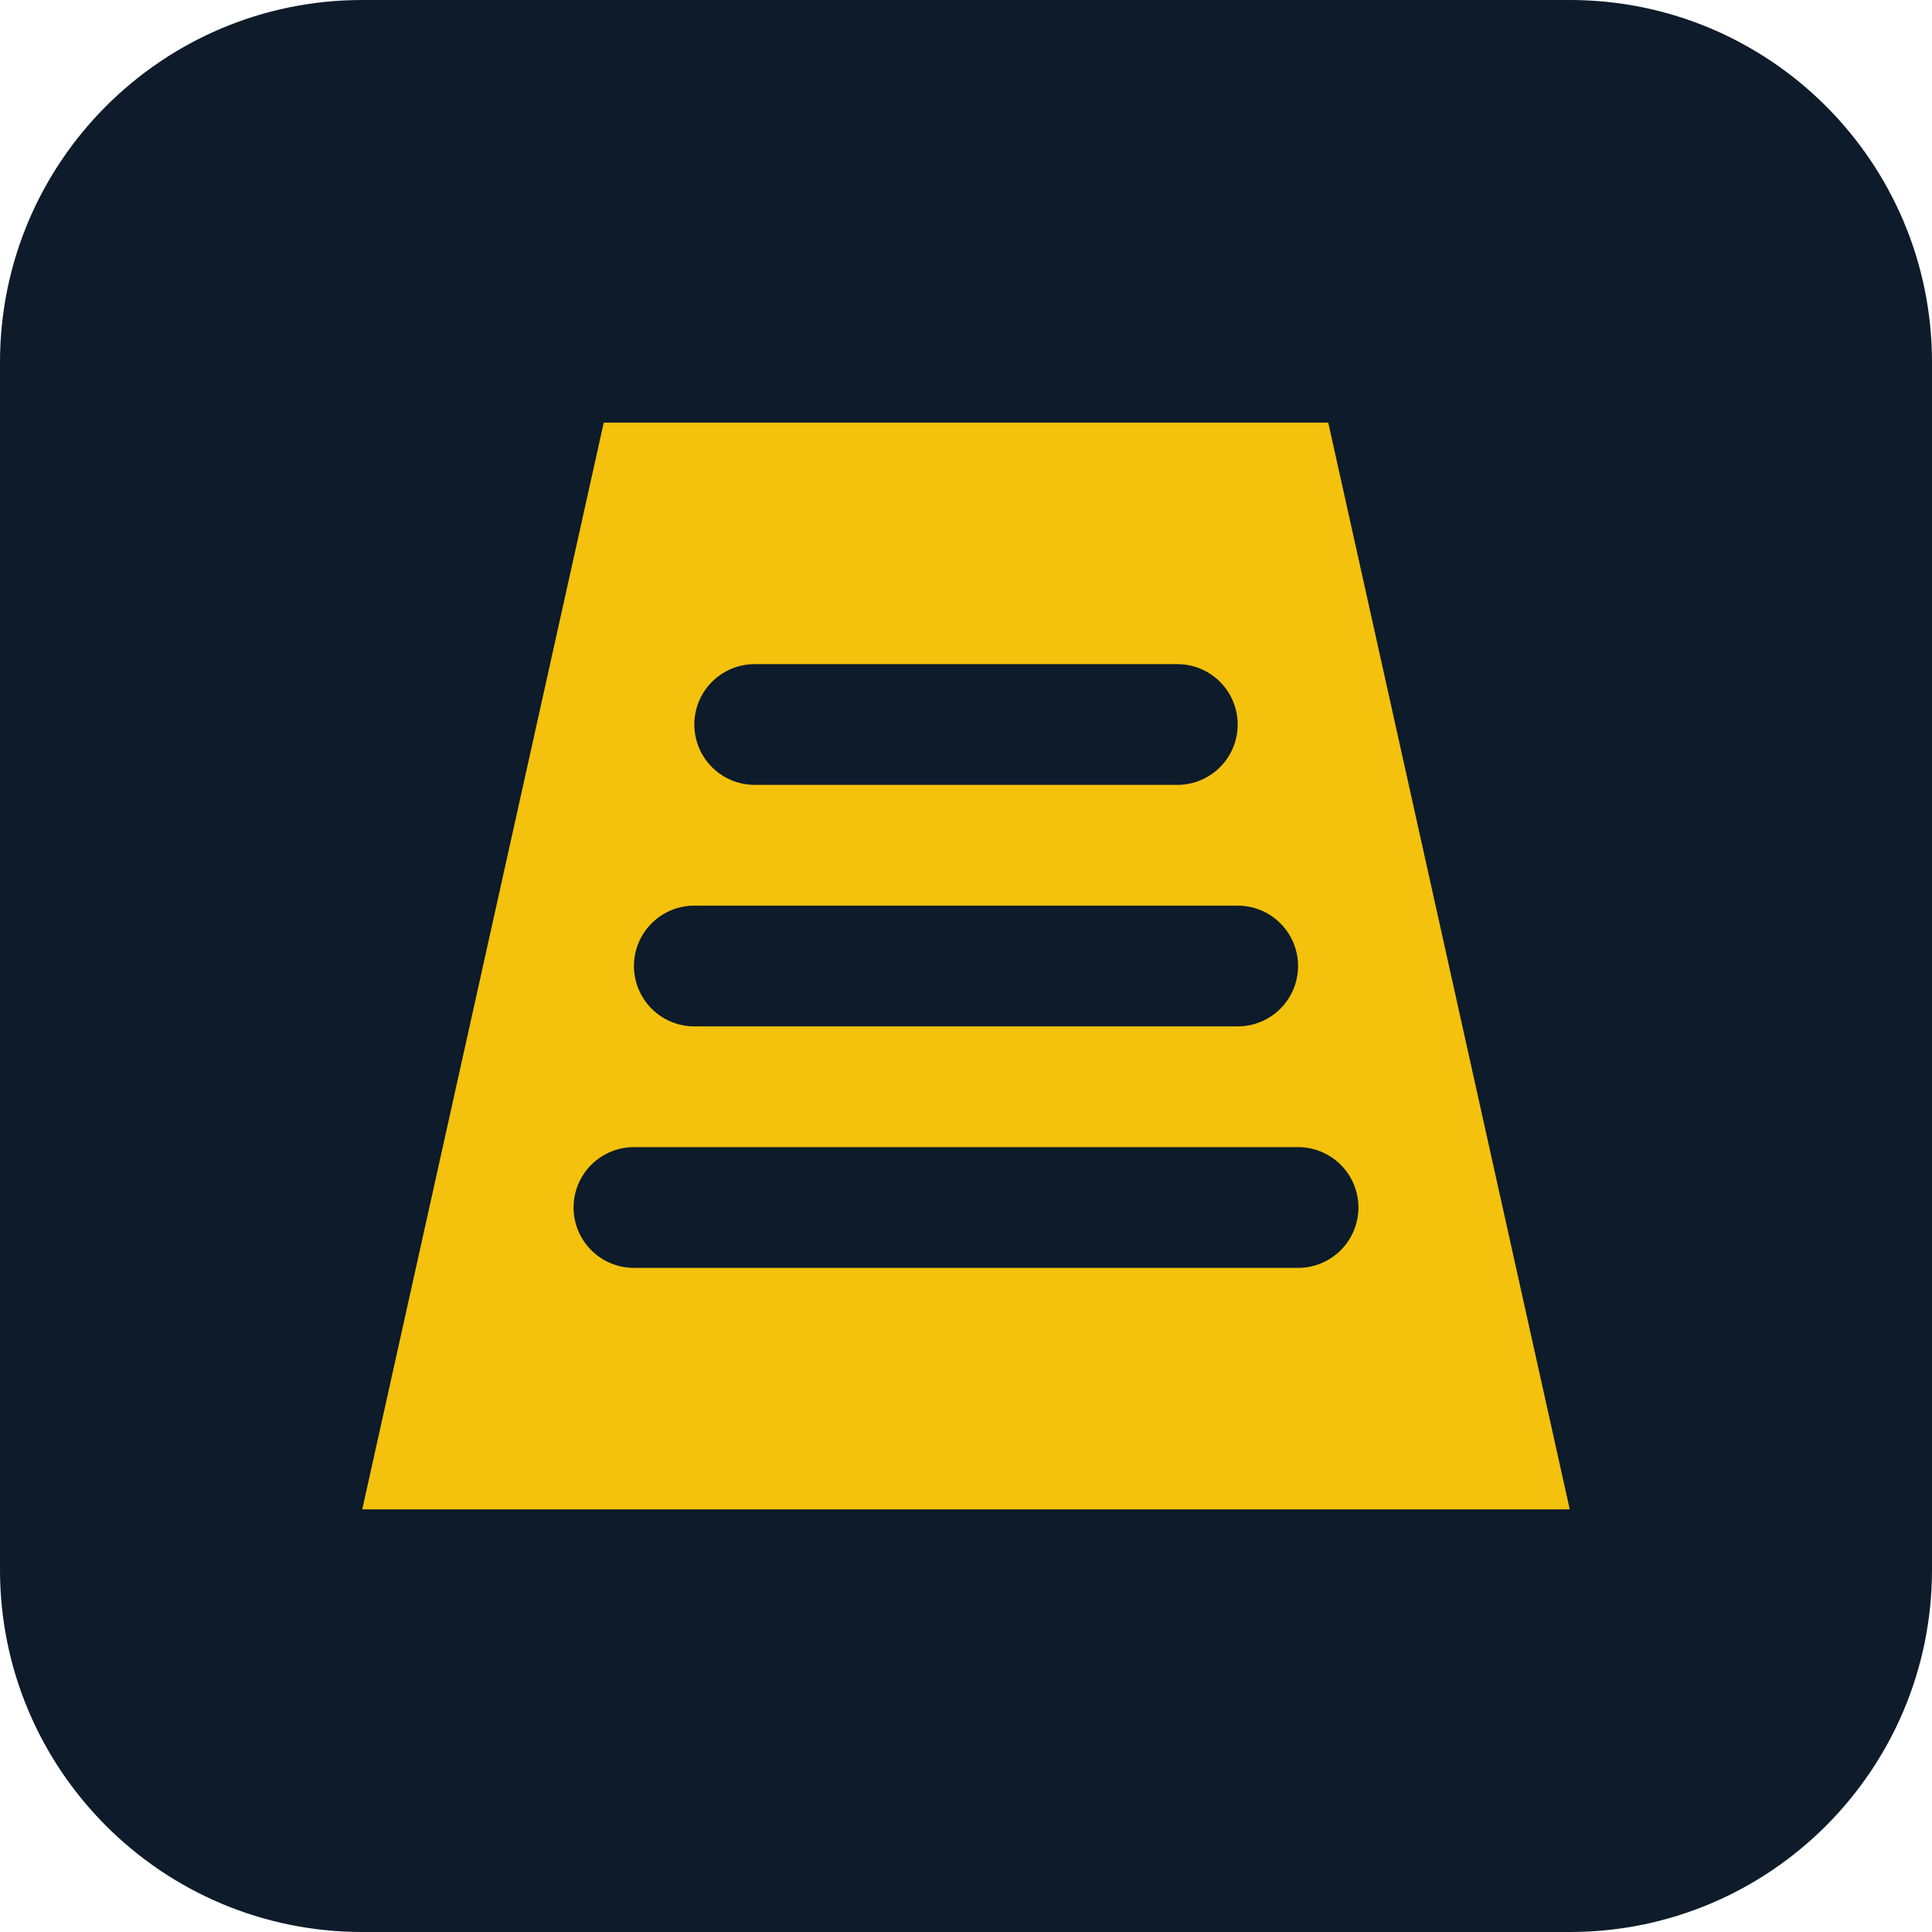
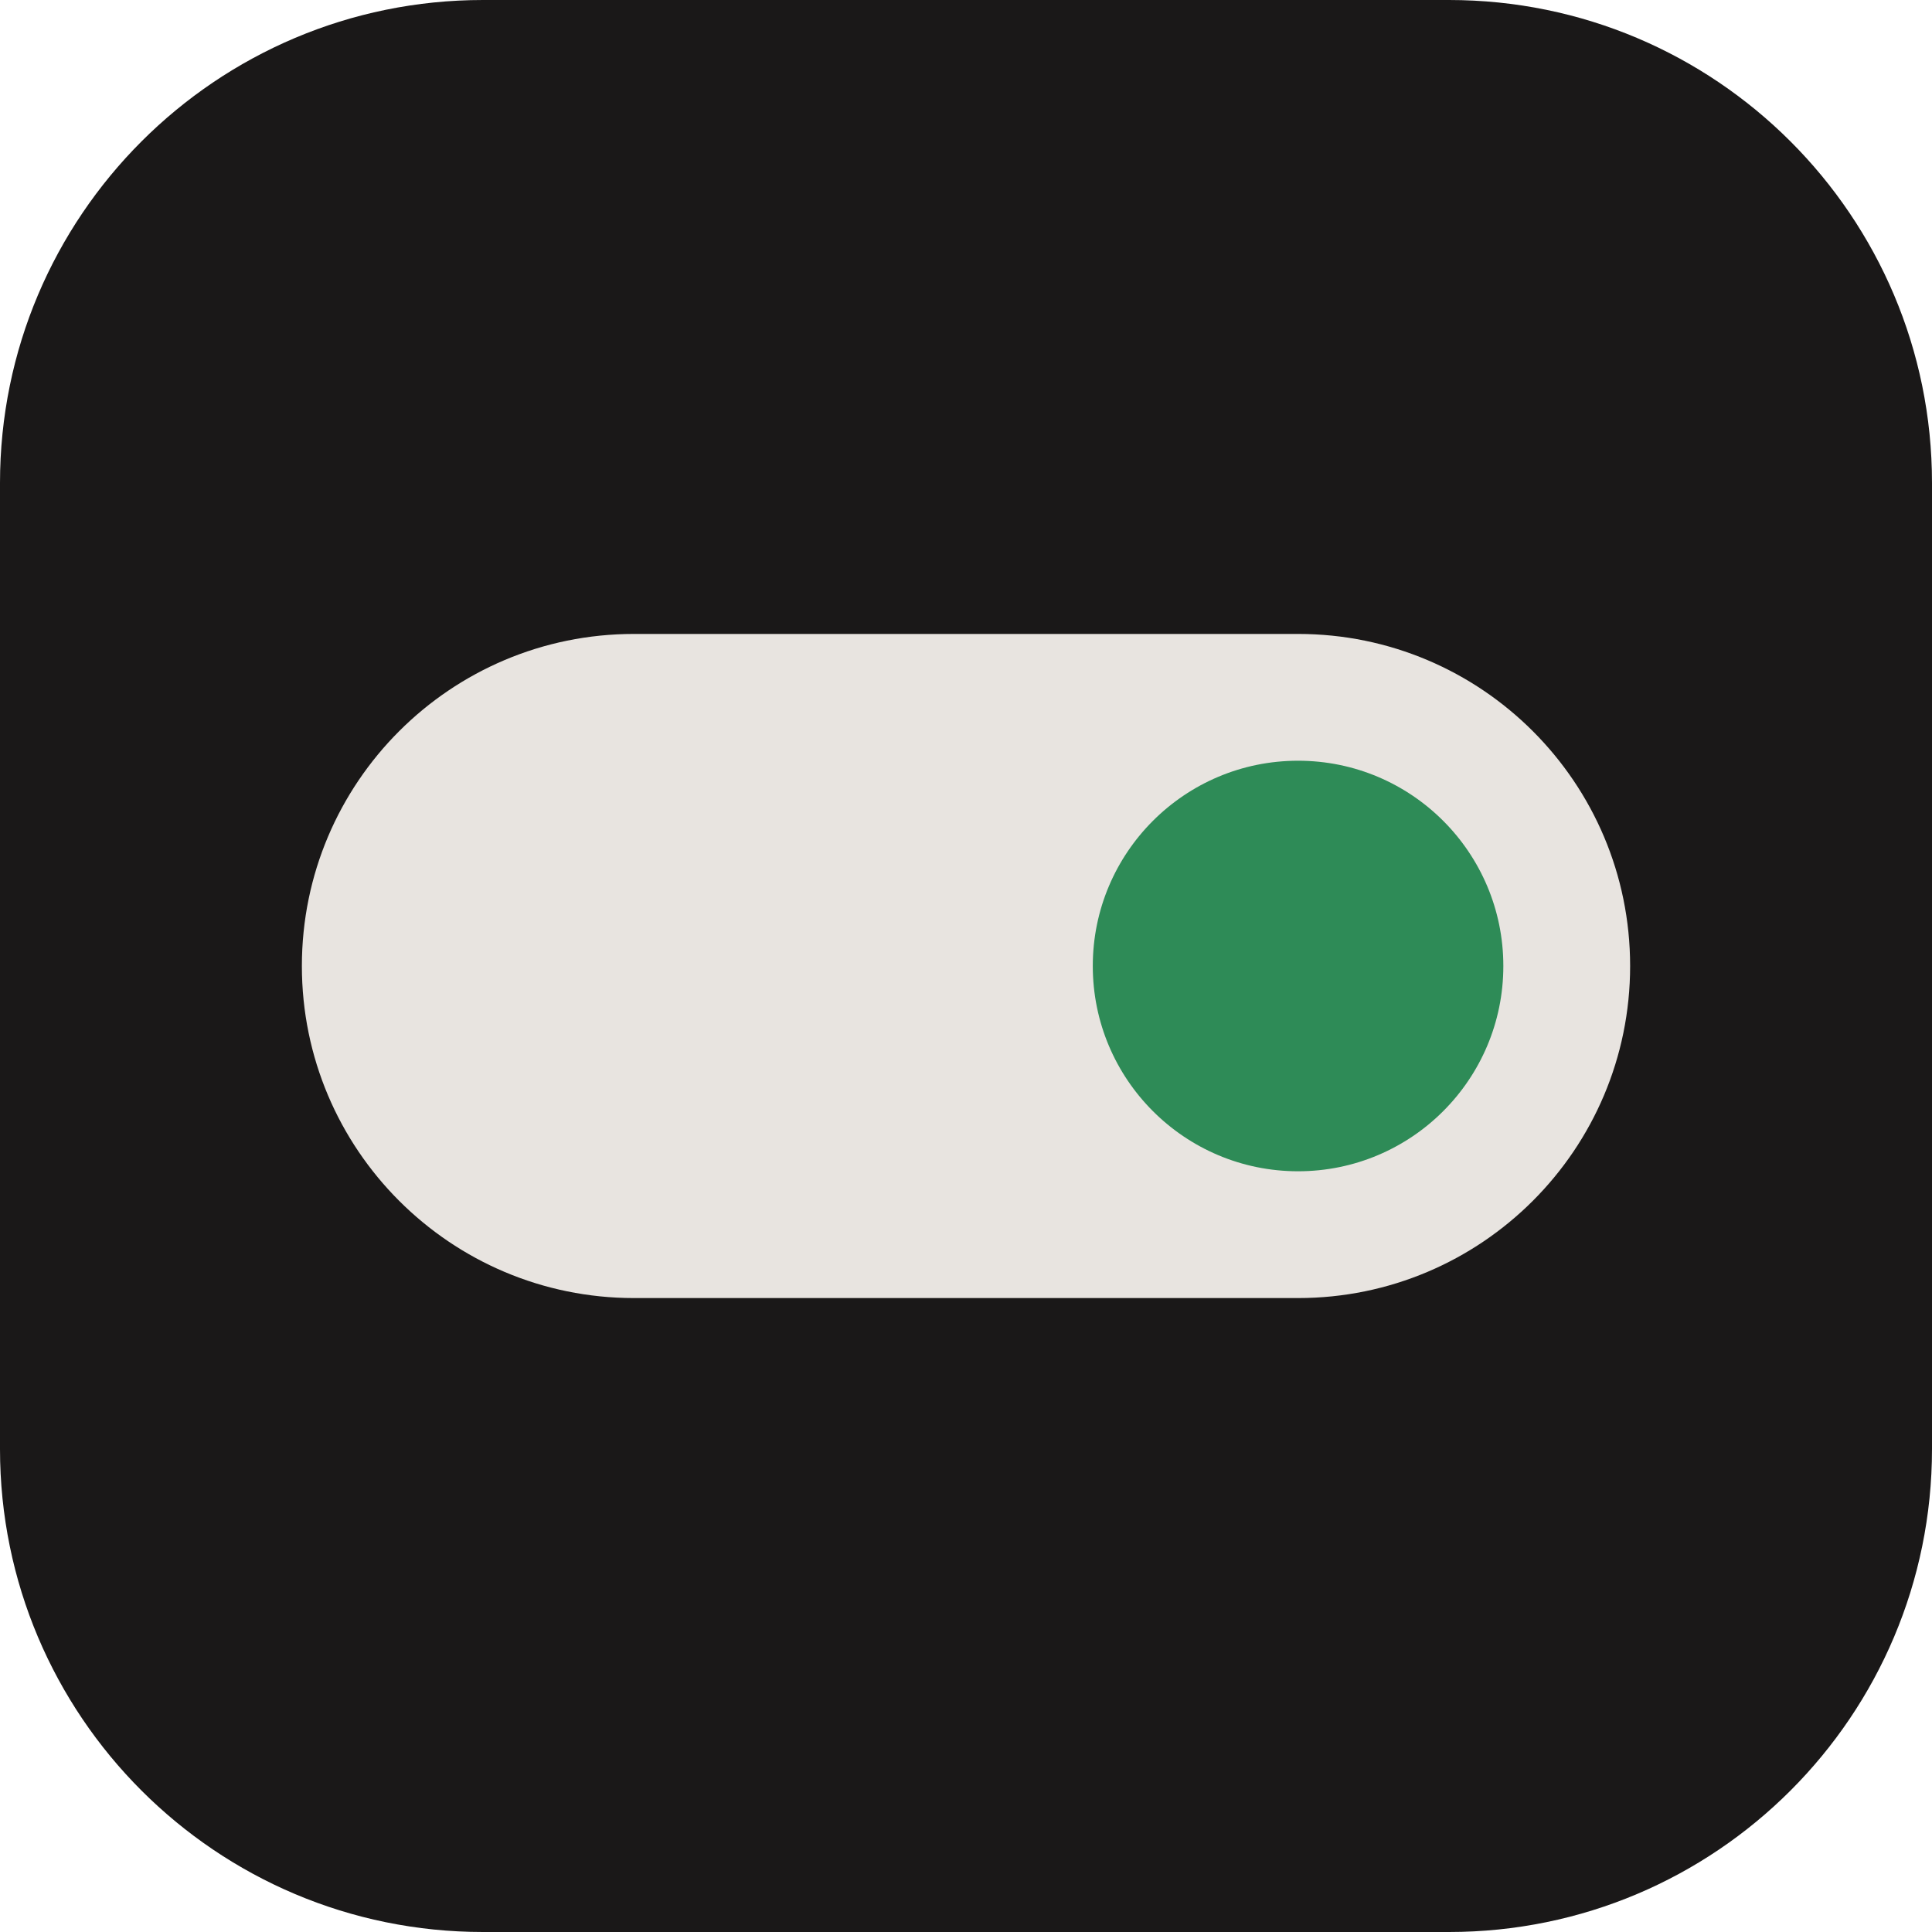
<svg xmlns="http://www.w3.org/2000/svg" viewBox="0 0 32 32">
-   <rect width="32" height="32" rx="6" fill="#0D1B2A" />
-   <path d="M10 7h12l4 18H6z" fill="#F4C20D" />
-   <path d="M12.5 12h7M11.5 16h9M10.5 20h11" stroke="#0D1B2A" stroke-width="2" stroke-linecap="round" />
+   <rect width="32" height="32" rx="8" fill="#1A1818" />
+   <rect x="5" y="10.5" width="22" height="11" rx="5.5" fill="#E8E4E0" />
+   <circle cx="21.5" cy="16" r="3.4" fill="#2E8B57" />
</svg>
